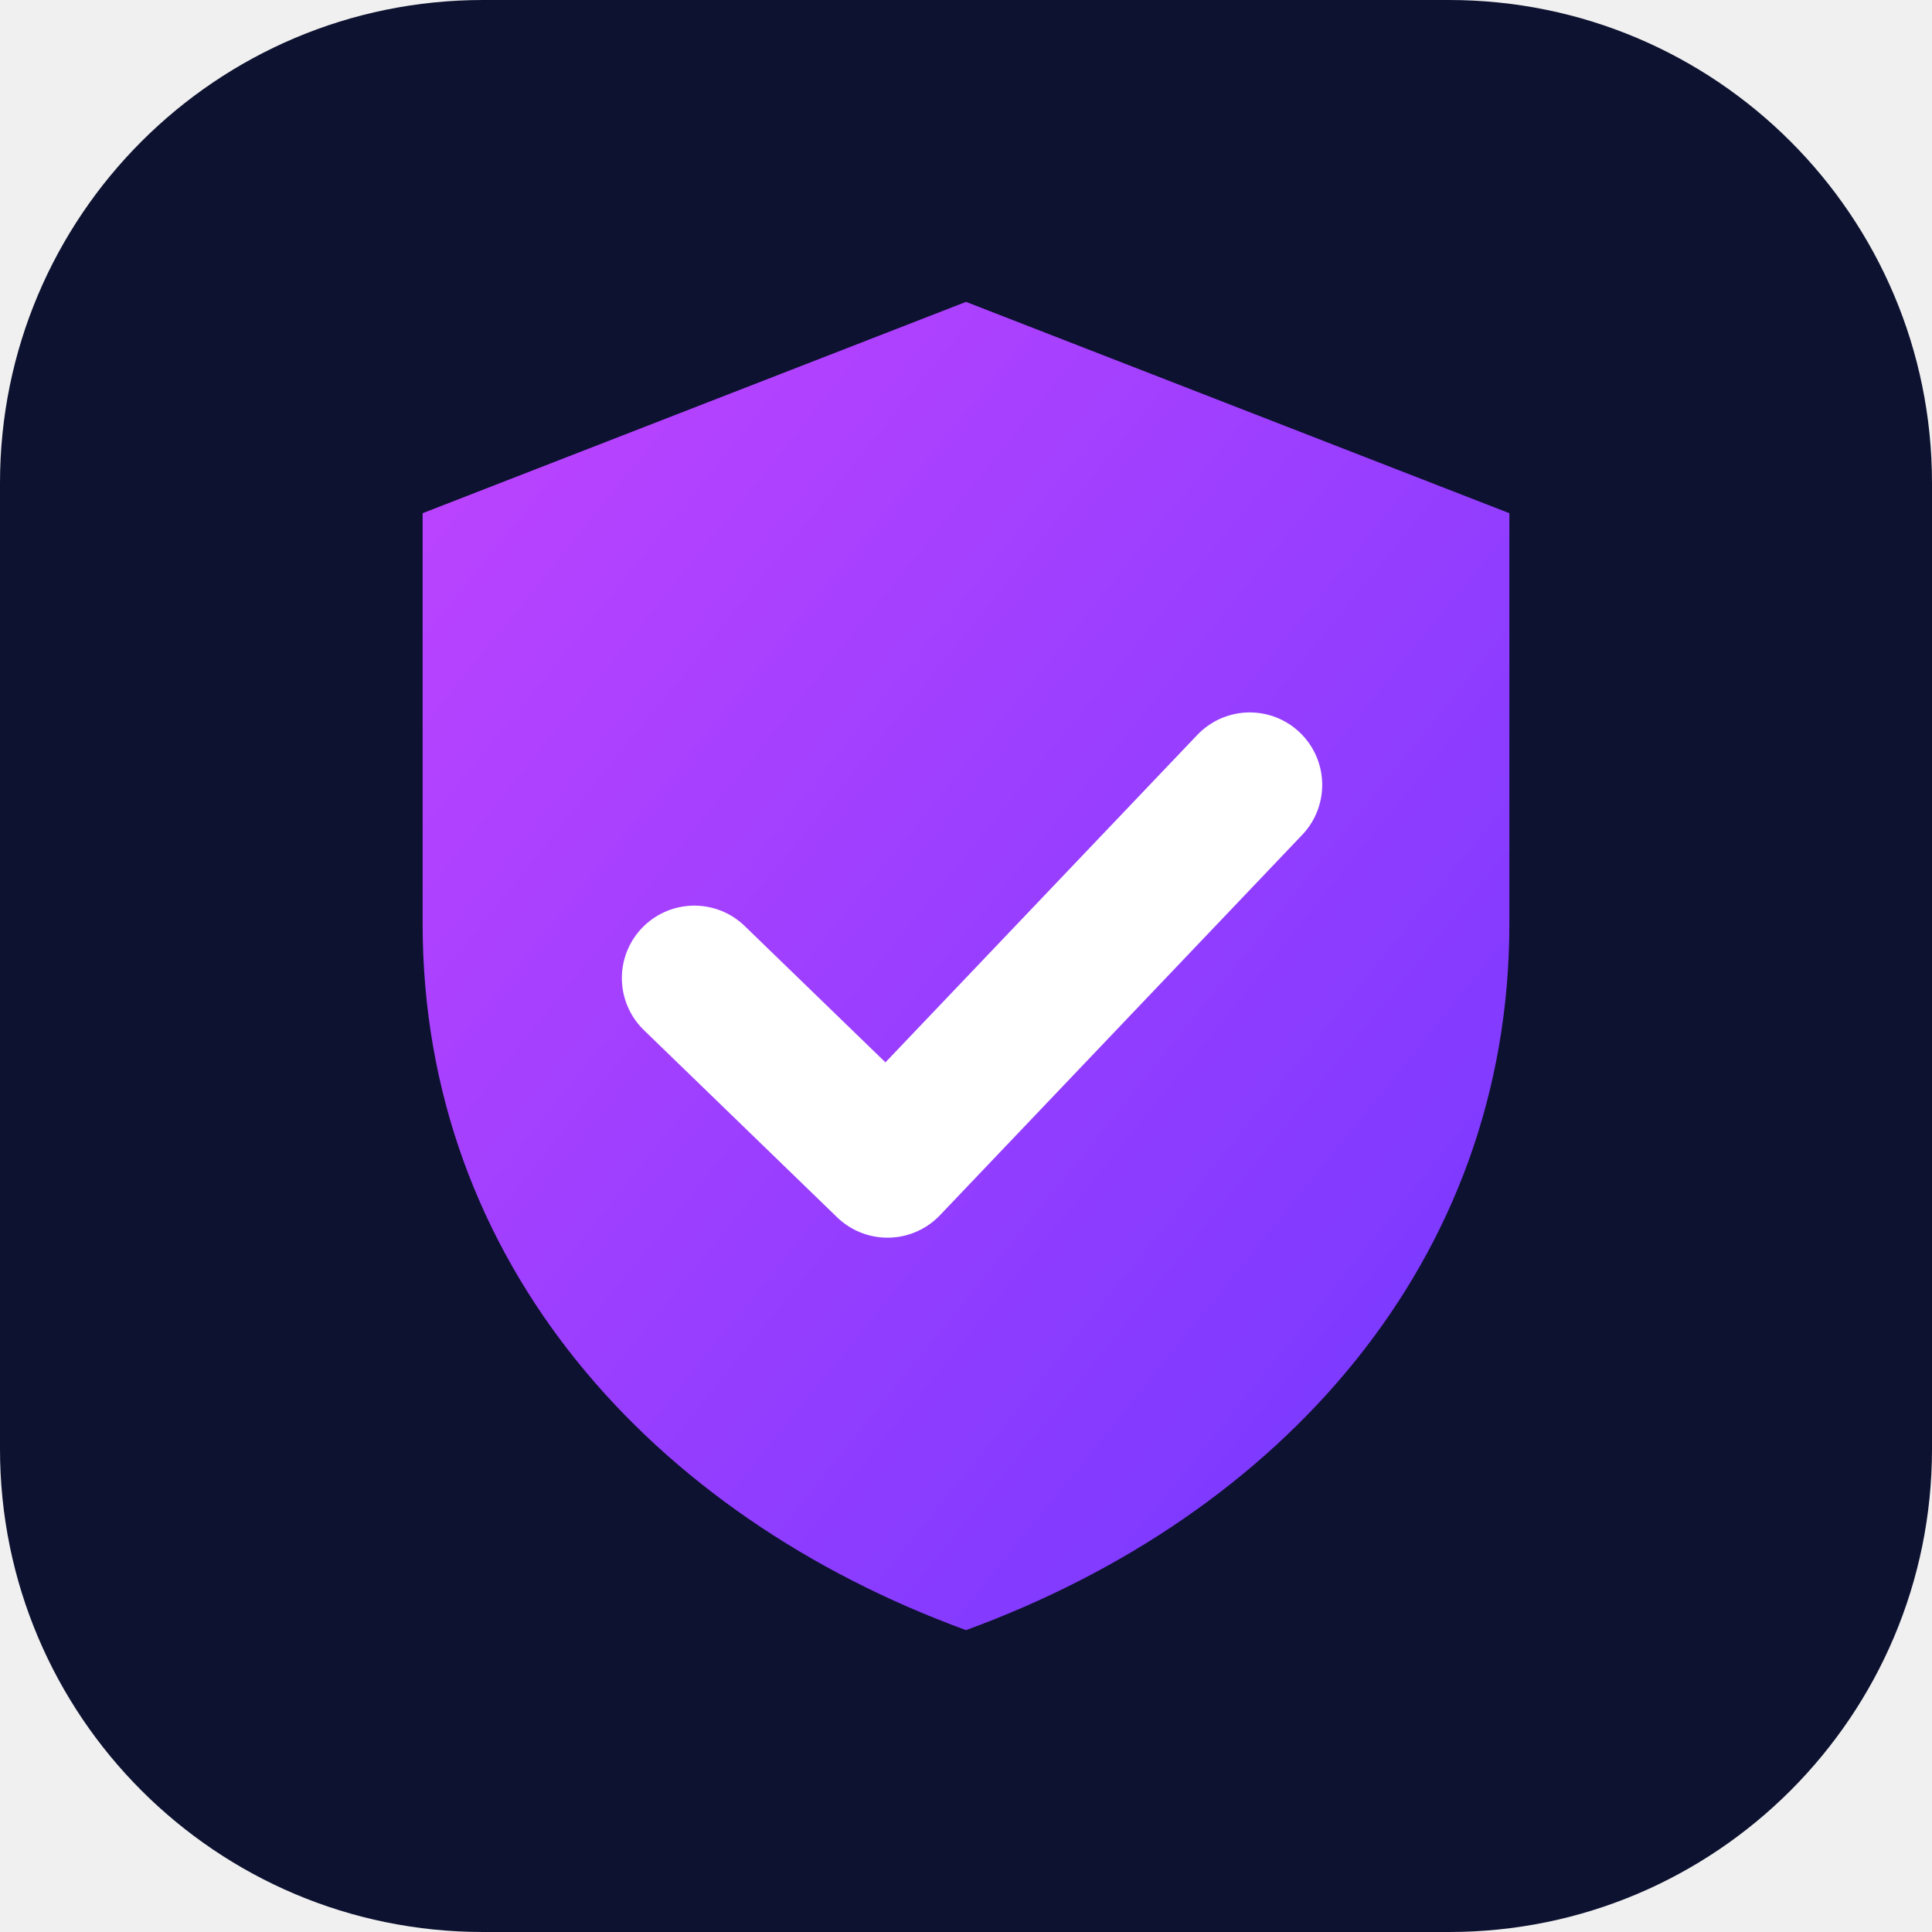
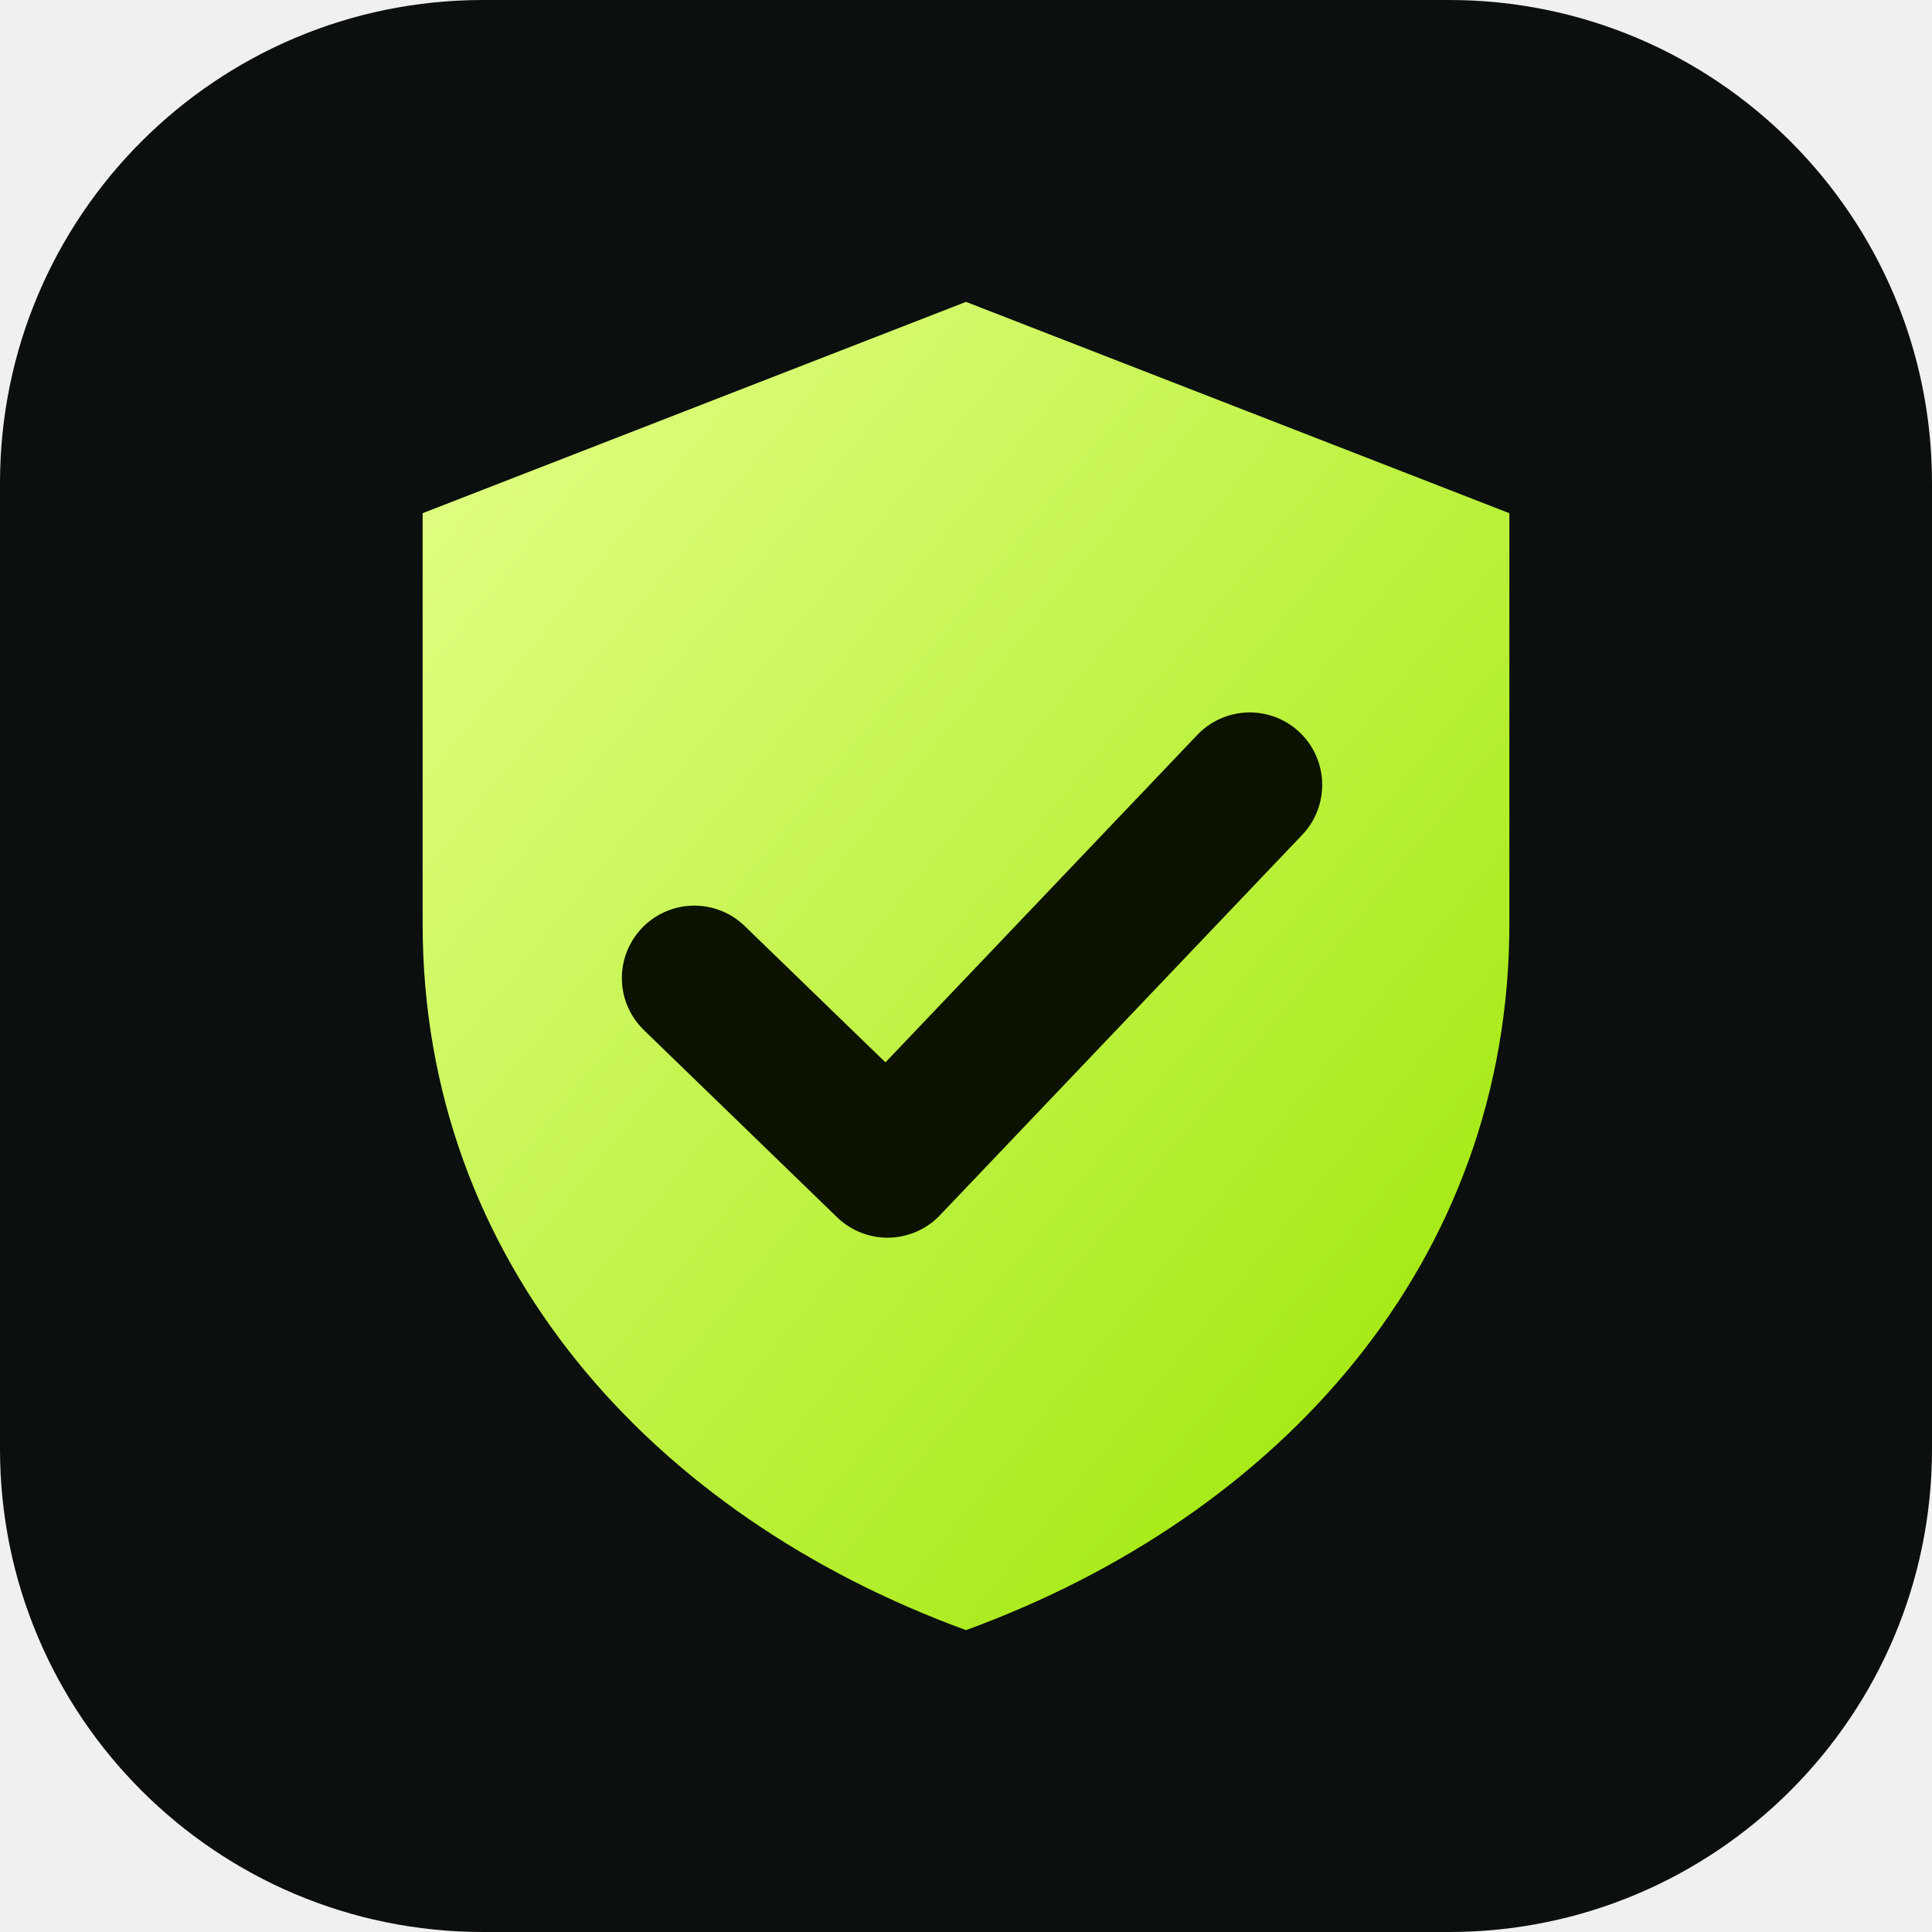
<svg xmlns="http://www.w3.org/2000/svg" viewBox="0 0 32 32">
  <defs>
    <linearGradient id="g" x1="0" y1="0" x2="1" y2="1">
-       <stop offset="0" stop-color="#C044FF" />
-       <stop offset="1" stop-color="#7138FF" />
+       <stop offset="0" stop-color="#E4FF8A" />
+       <stop offset="1" stop-color="#9BE600" />
    </linearGradient>
  </defs>
-   <rect width="32" height="32" rx="8" fill="#0D1230" />
+   <rect width="32" height="32" rx="8" fill="#0B0F0D" />
  <path d="M16 5l9 3.5v6.8c0 5.6-3.8 9.8-9 11.7-5.2-1.9-9-6.1-9-11.7V8.5z" fill="url(#g)" />
-   <path d="M11.5 16.2l3.2 3.1 6-6.3" fill="none" stroke="#fff" stroke-width="2.4" stroke-linecap="round" stroke-linejoin="round" />
+   <path d="M11.5 16.2l3.2 3.1 6-6.3" fill="none" stroke="#0B1200" stroke-width="2.4" stroke-linecap="round" stroke-linejoin="round" />
</svg>
